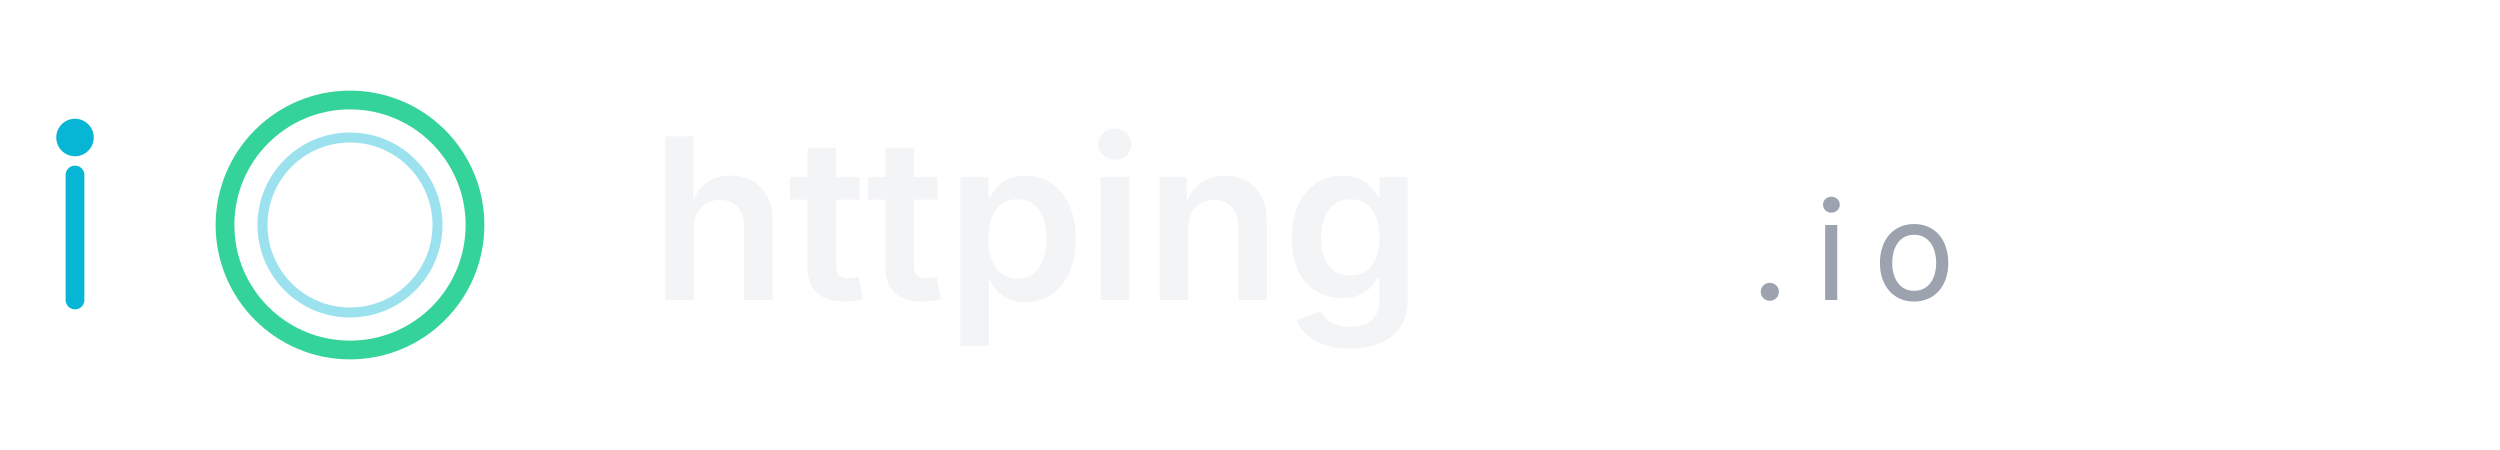
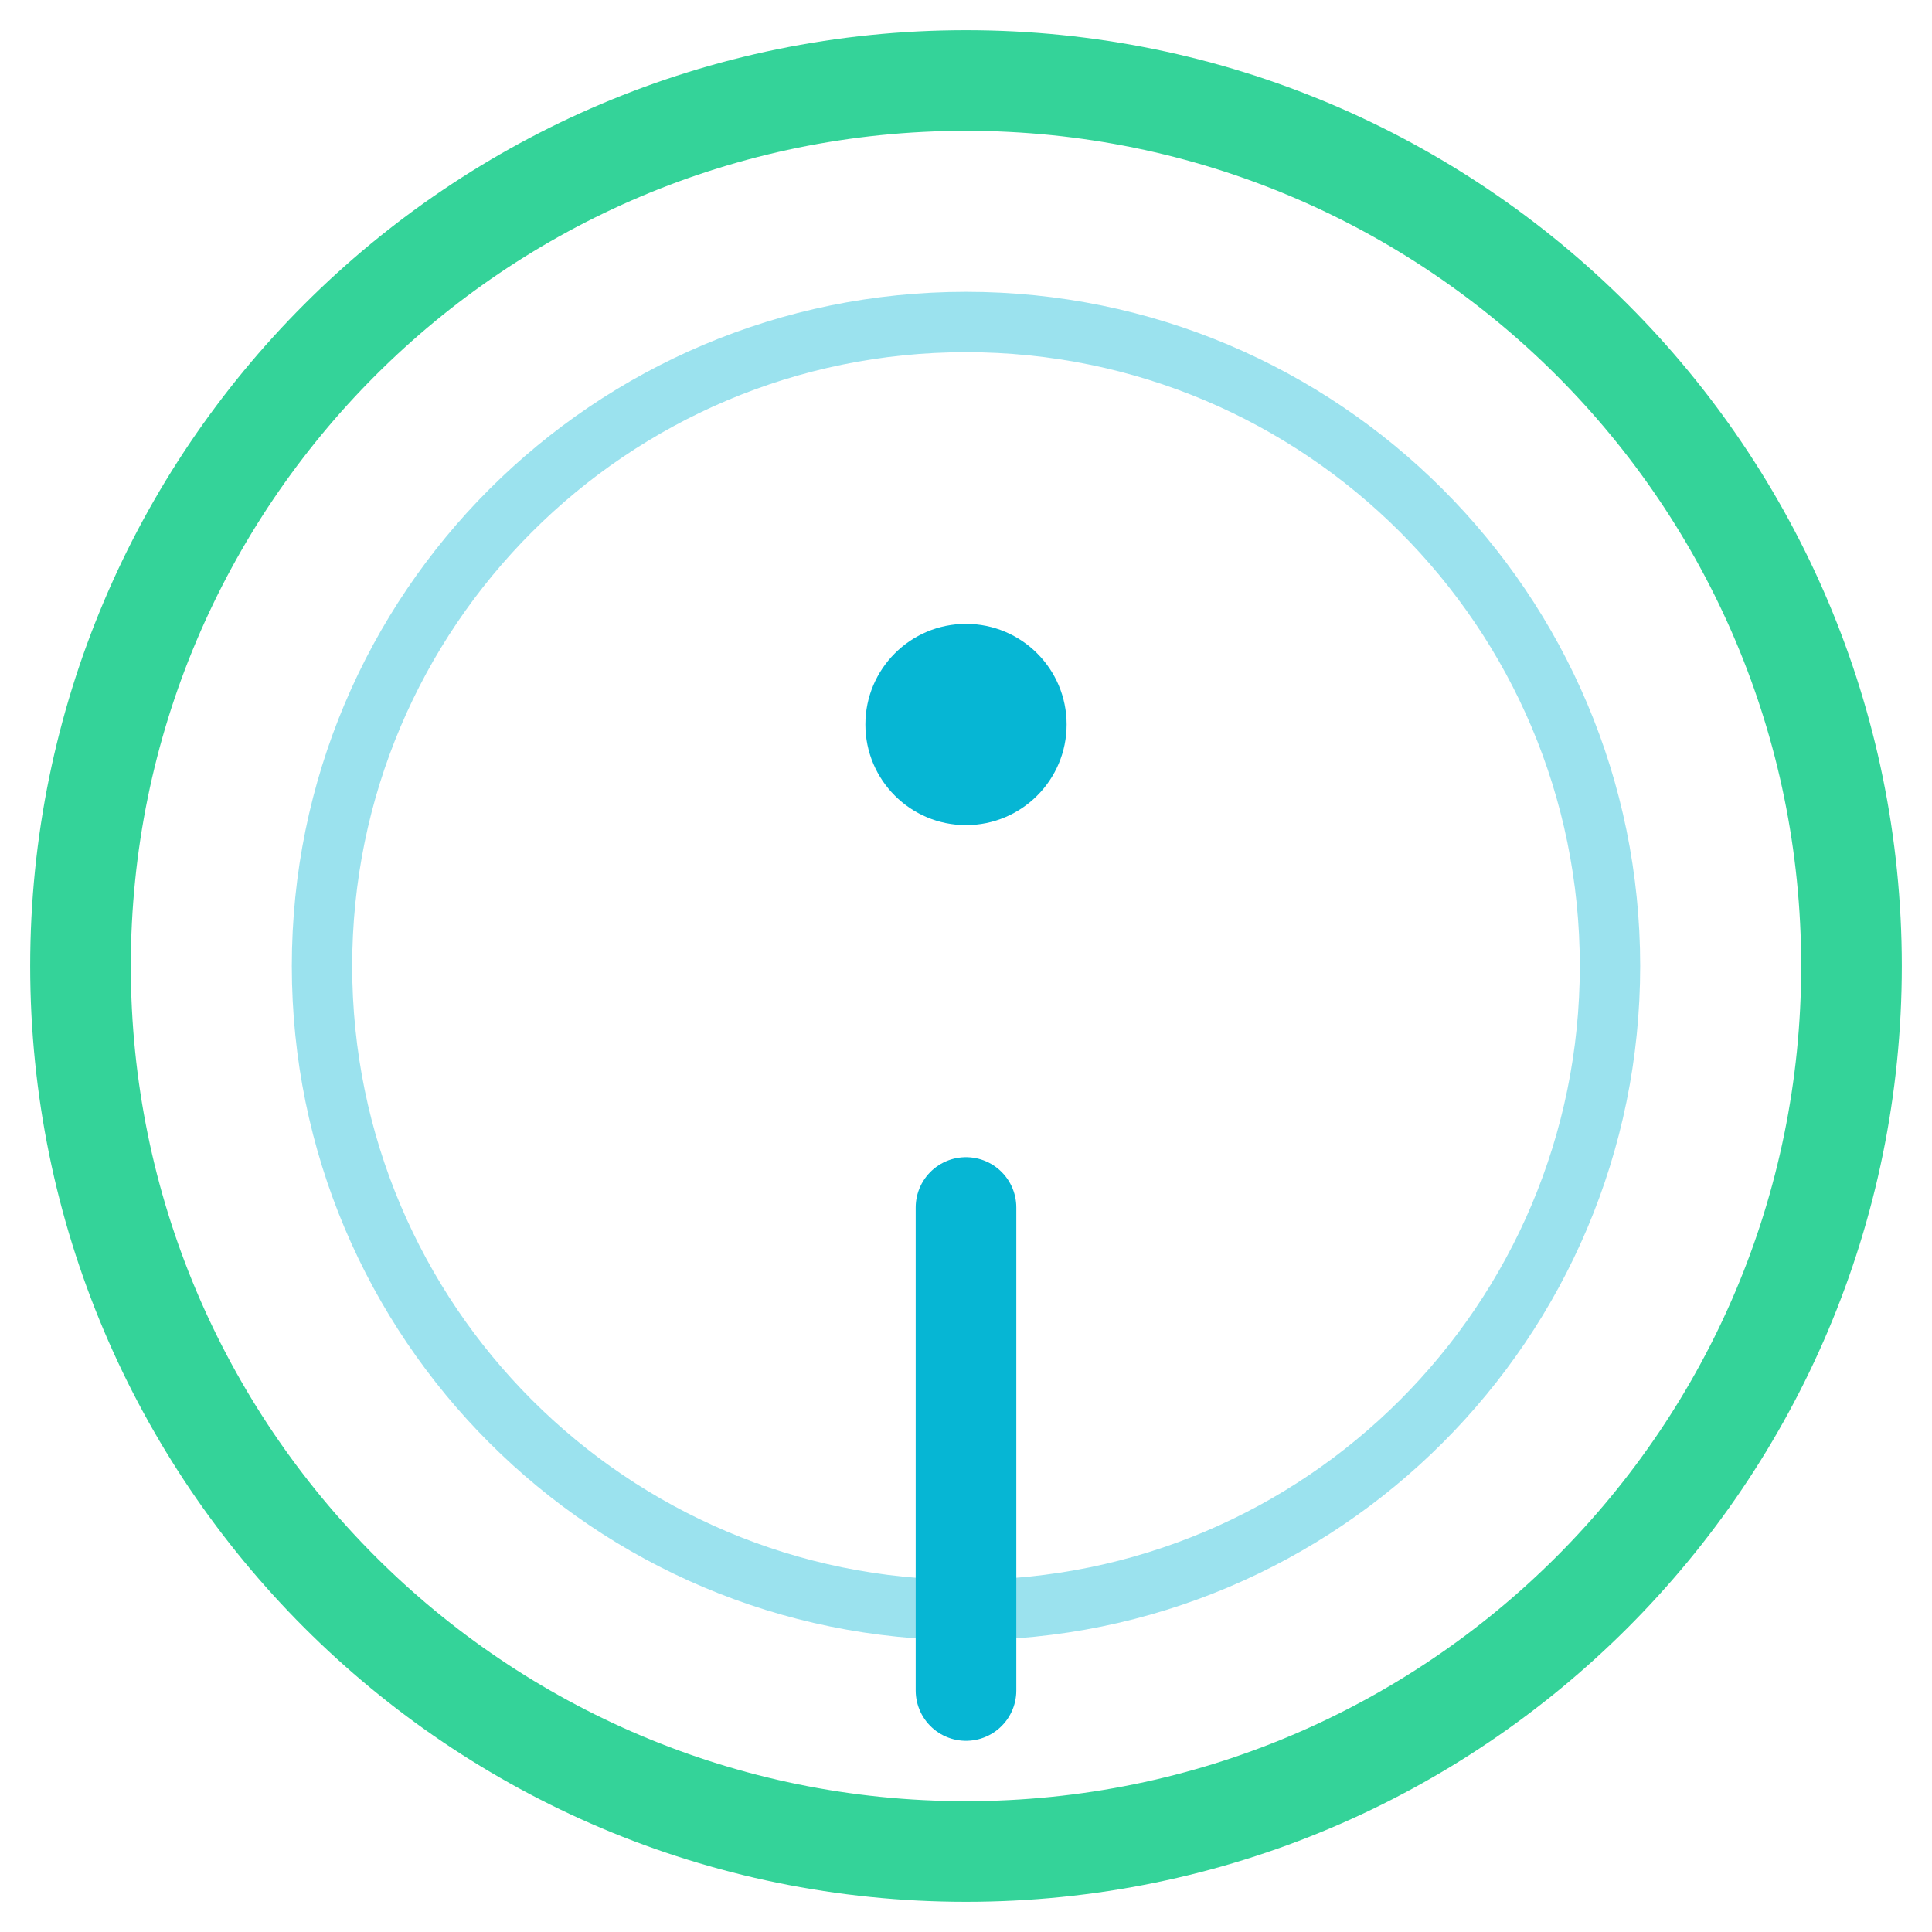
- <svg xmlns="http://www.w3.org/2000/svg" viewBox="0 0 200 36" width="200" height="36">
-   <g transform="translate(0, 6)">
-     <line x1="6" y1="8" x2="6" y2="18" stroke="#06B6D4" stroke-width="1.5" stroke-linecap="round" />
-     <circle cx="6" cy="5" r="1.5" fill="#06B6D4" />
-     <circle cx="28" cy="12" r="10" fill="none" stroke="#34D399" stroke-width="1.5" />
-     <circle cx="28" cy="12" r="7" fill="none" stroke="rgba(6, 182, 212, 0.4)" stroke-width="0.8" />
-   </g>
-   <text x="52" y="24" font-family="system-ui, -apple-system, sans-serif" font-size="18" font-weight="600" fill="#F3F4F6">
-     httping
-   </text>
-   <text x="140" y="24" font-family="system-ui, -apple-system, sans-serif" font-size="11" font-weight="400" letter-spacing="2" fill="#9CA3AF">.io</text>
+ <svg xmlns="http://www.w3.org/2000/svg" viewBox="0 0 48 48" width="48" height="48">
+   <circle cx="24" cy="24" r="22" fill="none" stroke="#34D399" stroke-width="2.5" />
+   <circle cx="24" cy="24" r="16" fill="none" stroke="rgba(6, 182, 212, 0.4)" stroke-width="1.5" />
+   <line x1="24" y1="30" x2="24" y2="42" stroke="#06B6D4" stroke-width="2.5" stroke-linecap="round" />
+   <circle cx="24" cy="18" r="2.5" fill="#06B6D4" />
</svg>
